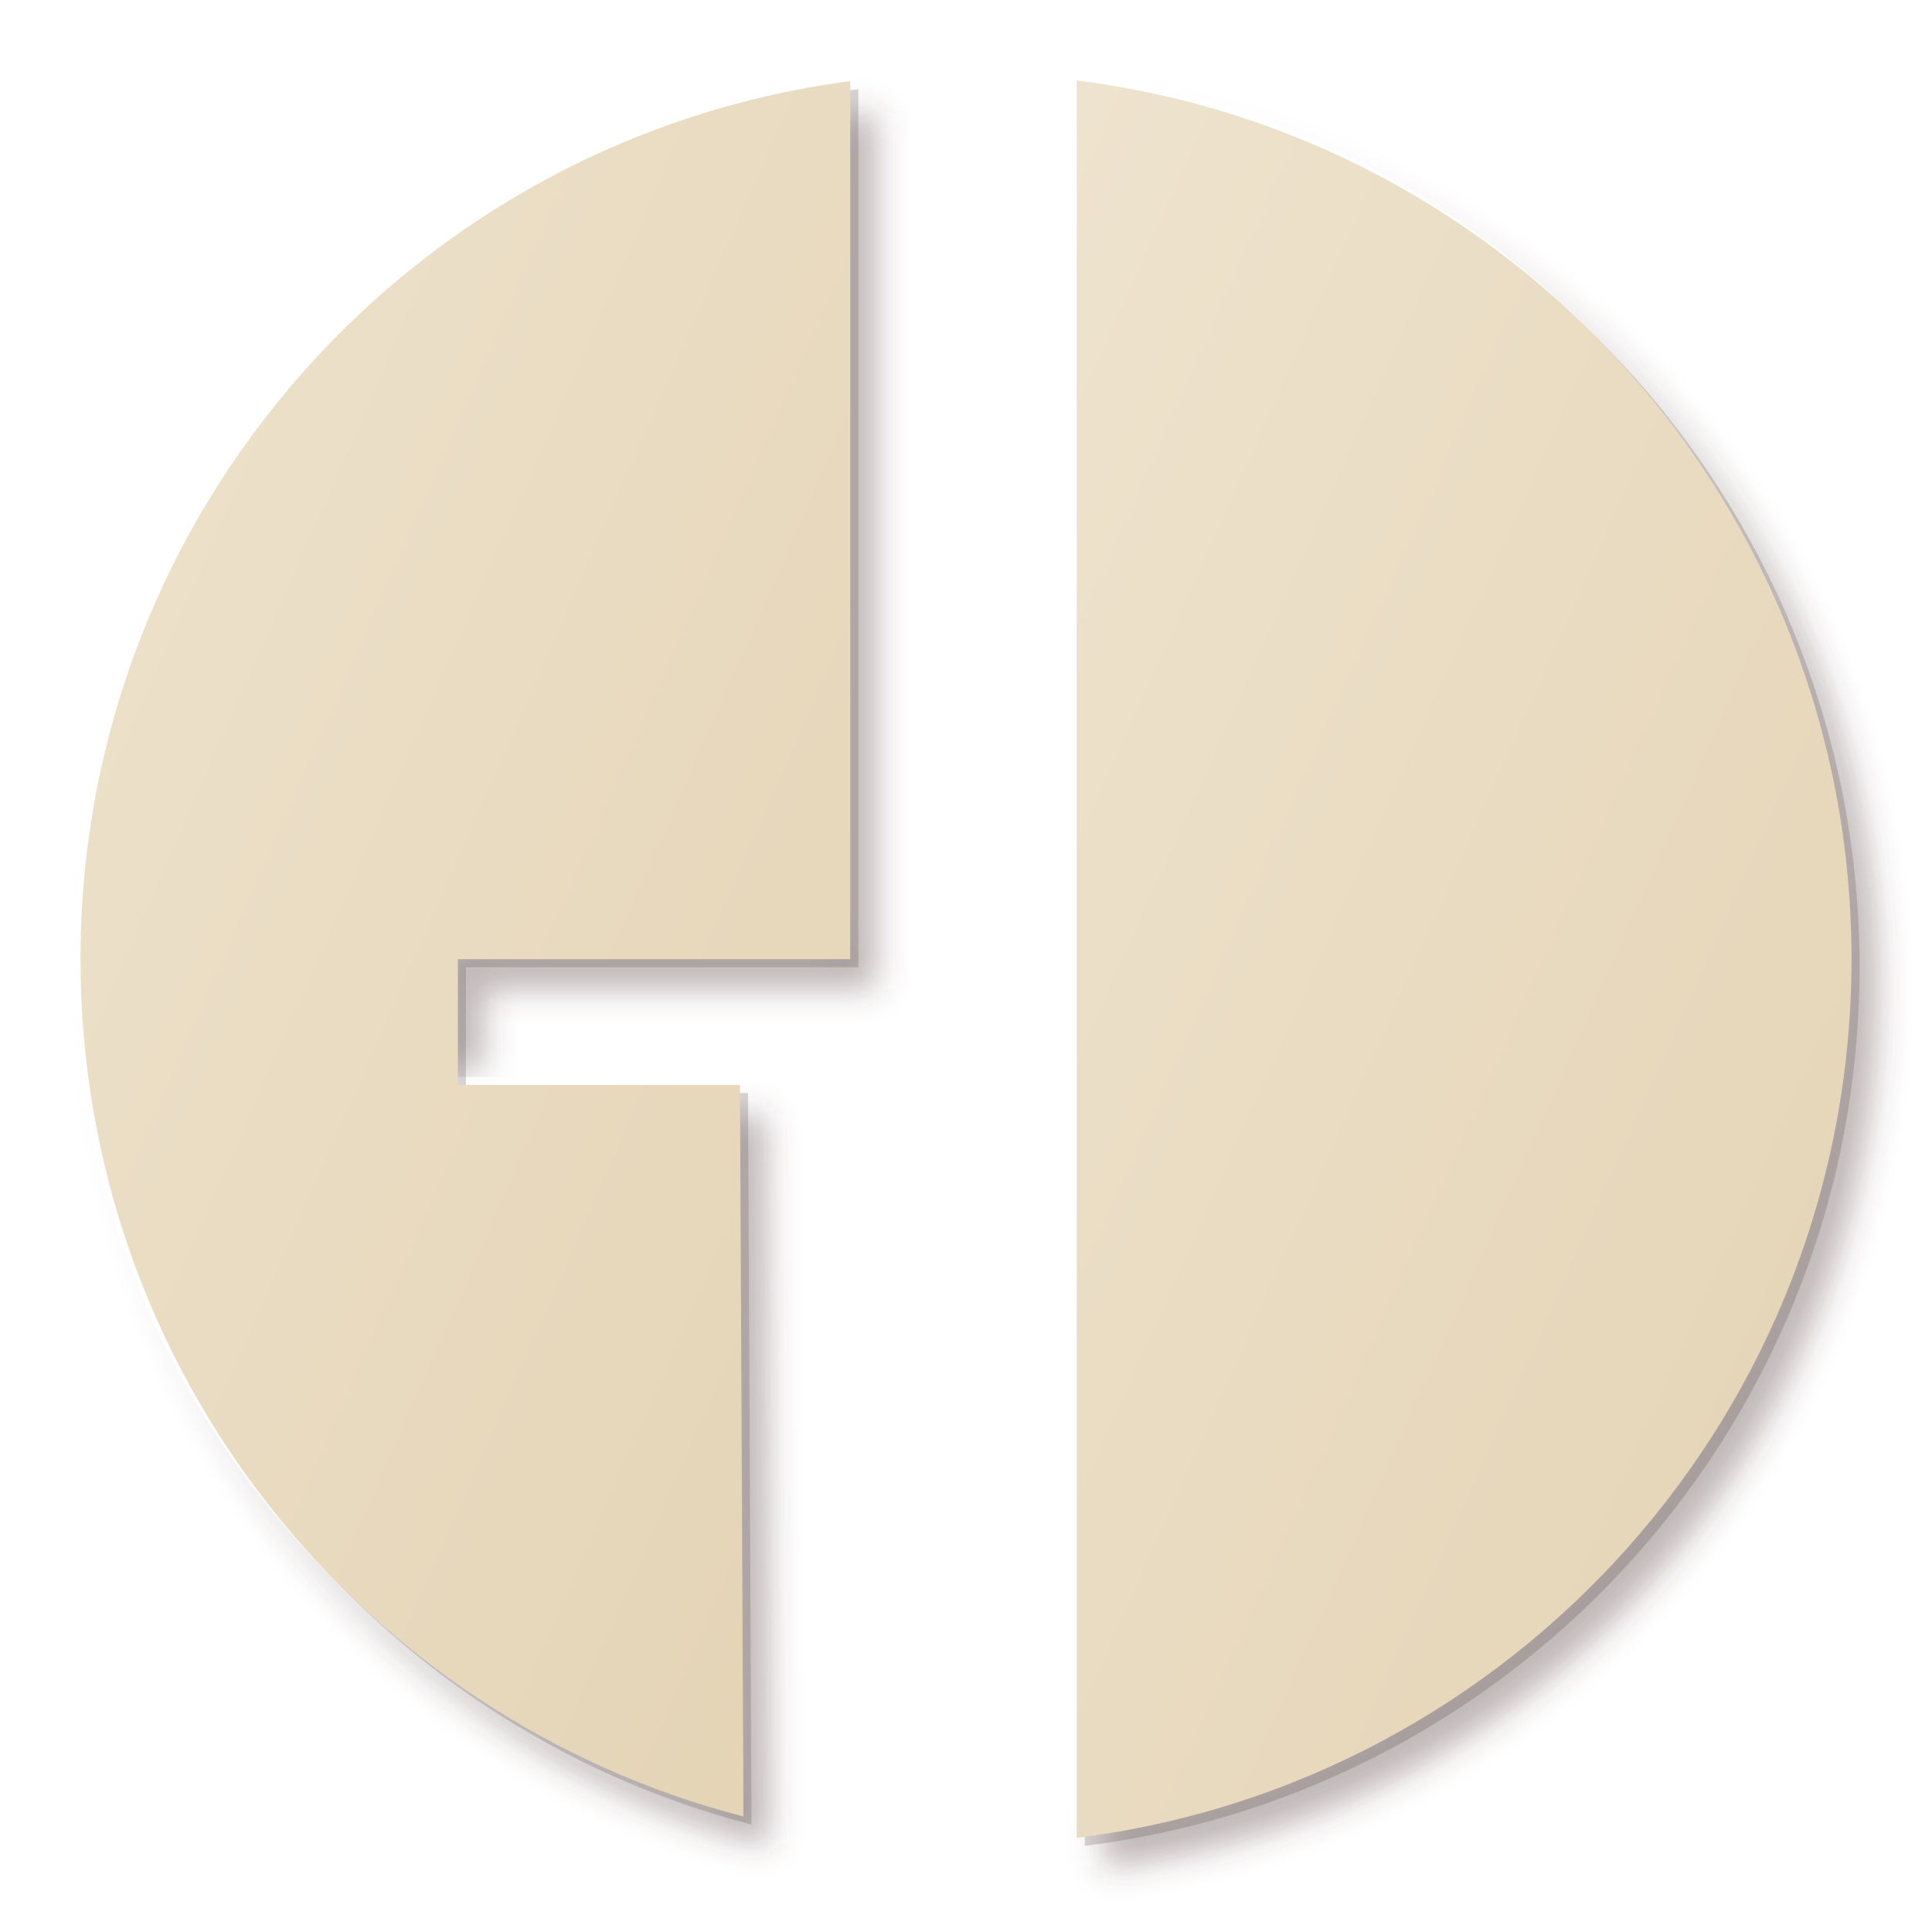
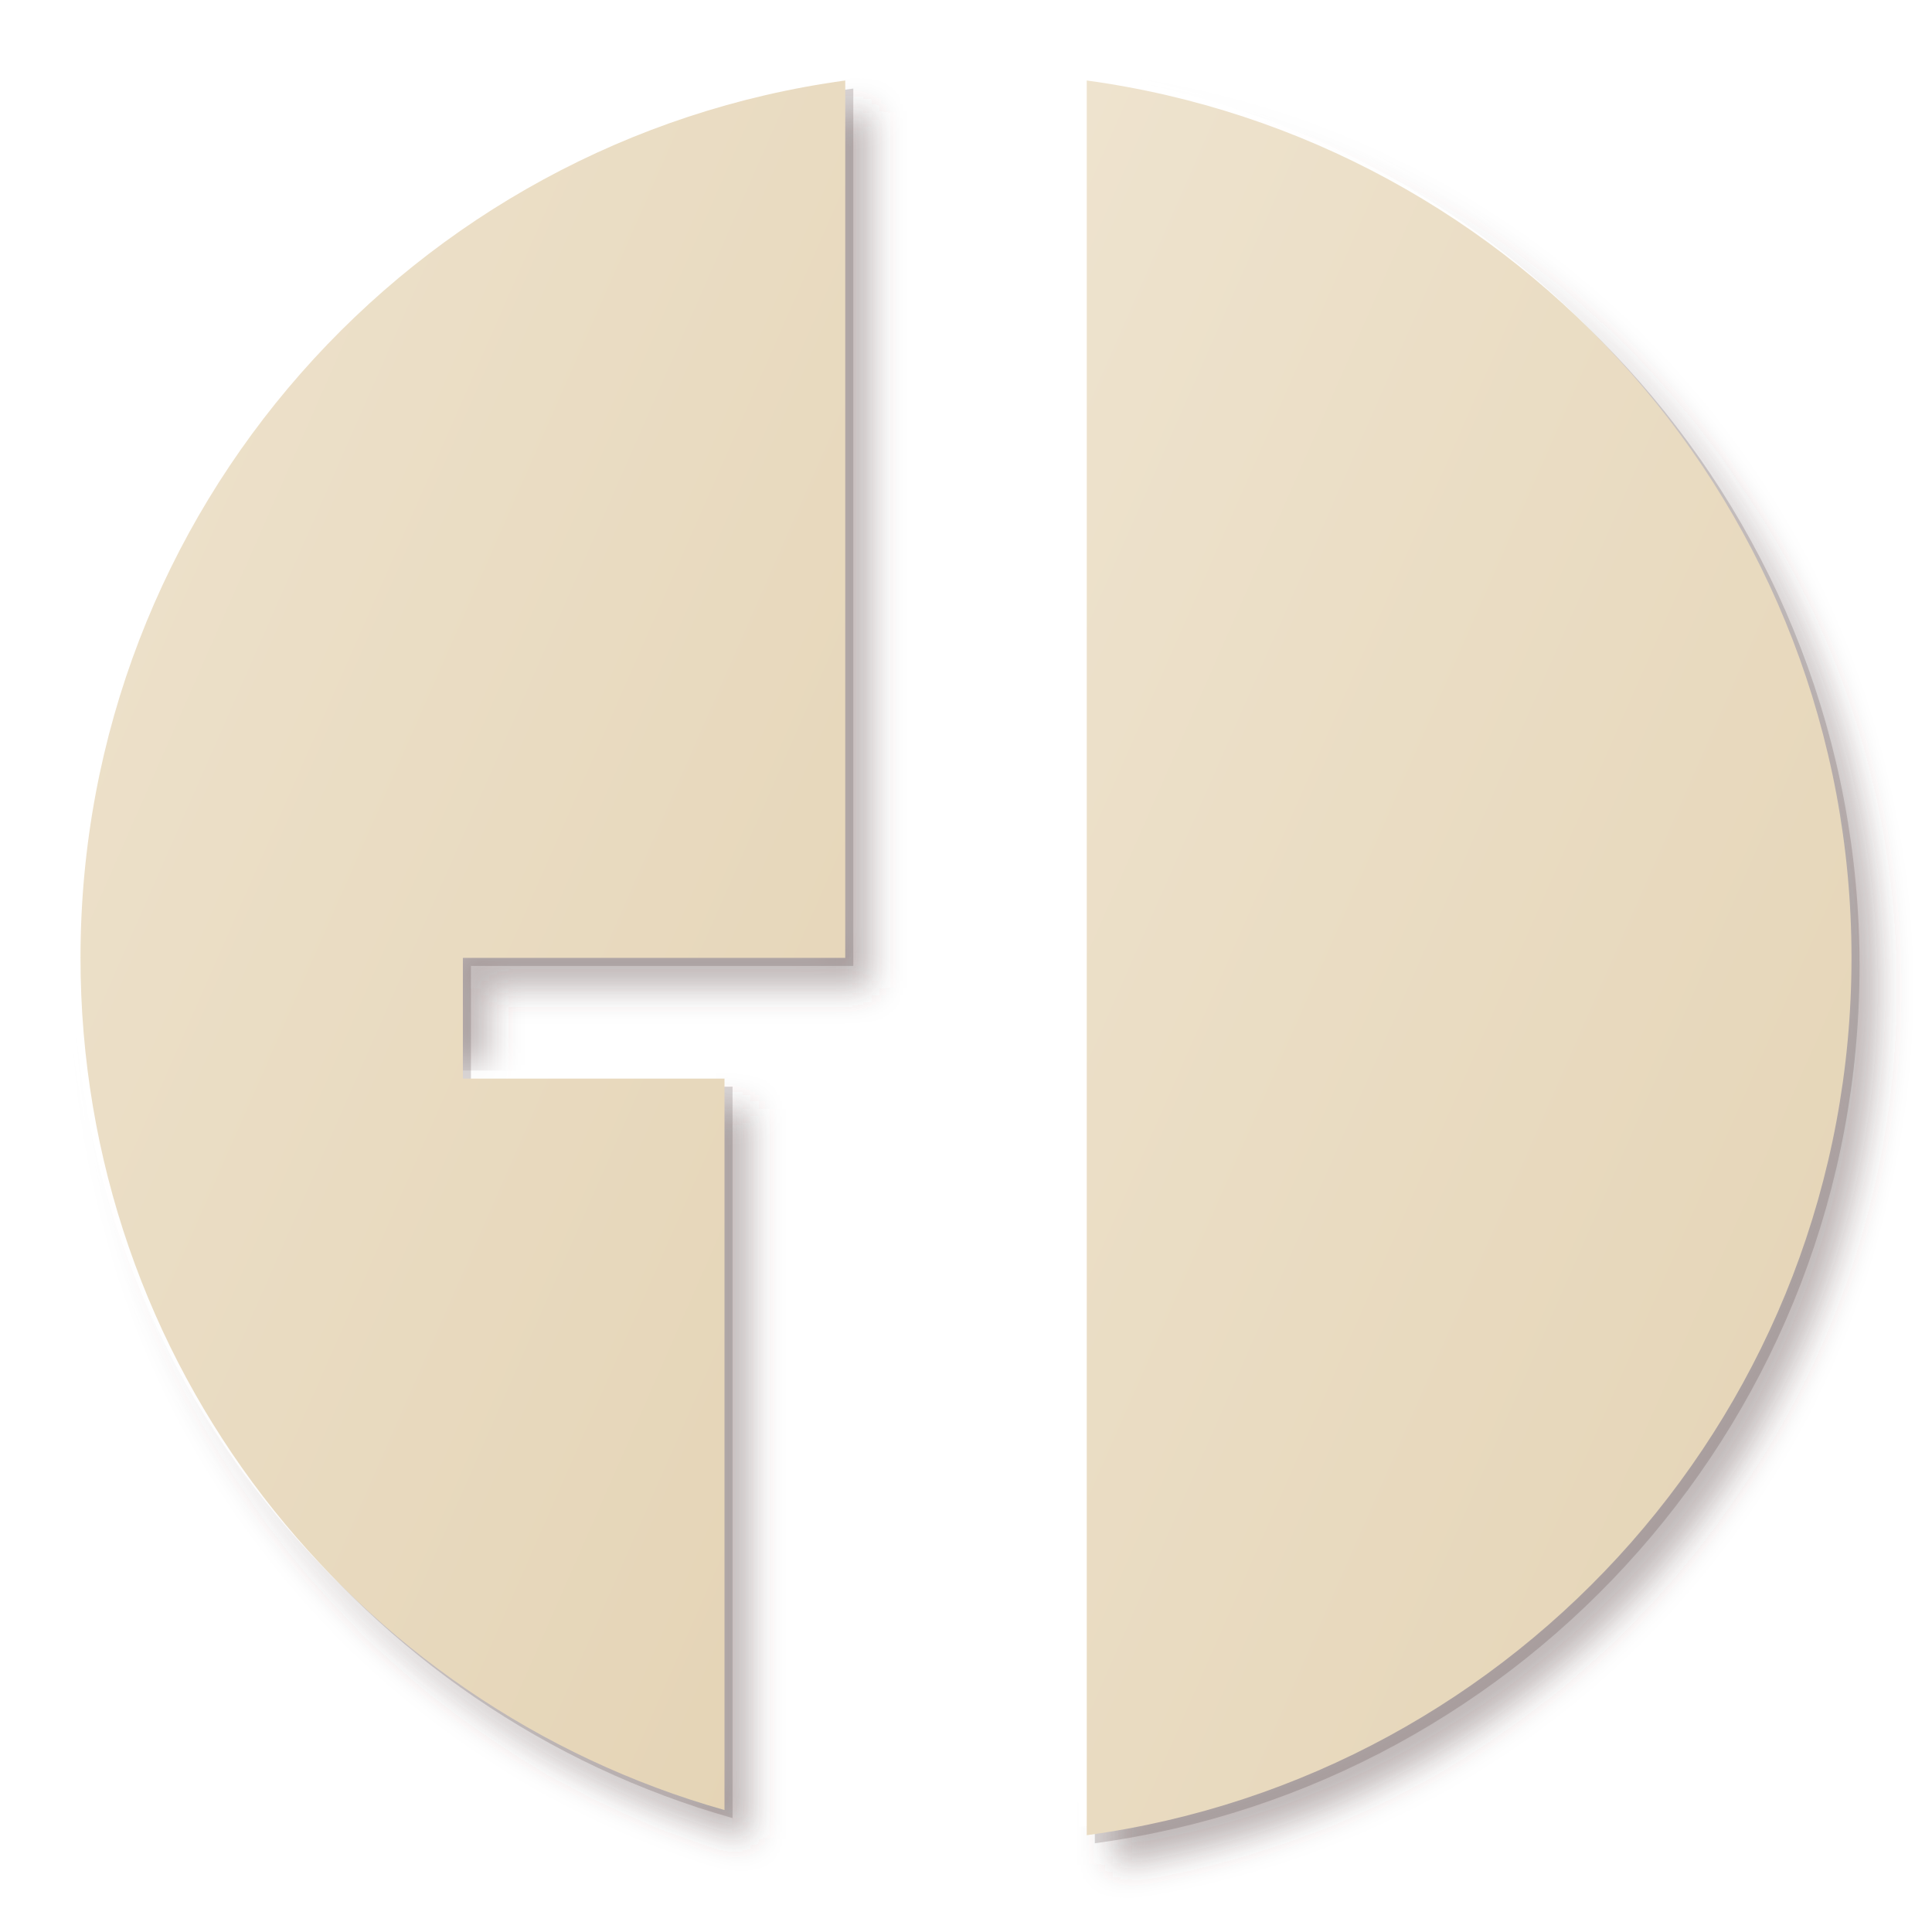
<svg xmlns="http://www.w3.org/2000/svg" viewBox="-8 -8 192 191" role="img" aria-label="Gofio Design">
  <defs>
    <filter id="b" x="-10%" y="-10%" width="120%" height="120%">
      <feGaussianBlur stdDeviation="1.6" />
    </filter>
    <linearGradient id="f" x1="0" y1="0" x2="1" y2="1">
      <stop offset="0" stop-color="#EEE3CE" />
      <stop offset="1" stop-color="#E4D3B4" />
    </linearGradient>
  </defs>
  <g transform="translate(2.6 3)" fill="rgba(85,66,66,0.38)" filter="url(#b)">
-     <path d="M0 87.319C0 42.616 33.333 5.698 76.5 0.064V87.319H37.5V99.819H65.536L65.882 172.516C27.987 162.706 0 128.281 0 87.319Z" />
-     <path d="M176 87.319C176 132.195 142.409 169.225 99 174.638L99 0C142.409 5.413 176 42.443 176 87.319Z" />
+     <path d="M64 99.189V171.876C27.064 161.429 0 127.47 0 87.189C0 42.658 33.076 5.853 76 0V87.189H38V99.189H64Z" />
+     <path d="M100 1.52588e-05C142.924 5.853 176 42.658 176 87.189C176 131.719 142.924 168.525 100 174.377L100 1.52588e-05Z" />
  </g>
  <g transform="translate(-1.6 -1.6)" fill="rgba(255,255,255,0.9)" filter="url(#b)">
-     <path d="M0 87.319C0 42.616 33.333 5.698 76.5 0.064V87.319H37.5V99.819H65.536L65.882 172.516C27.987 162.706 0 128.281 0 87.319Z" />
-     <path d="M176 87.319C176 132.195 142.409 169.225 99 174.638L99 0C142.409 5.413 176 42.443 176 87.319Z" />
+     <path d="M64 99.189V171.876C27.064 161.429 0 127.47 0 87.189C0 42.658 33.076 5.853 76 0V87.189H38V99.189H64Z" />
+     <path d="M100 1.52588e-05C142.924 5.853 176 42.658 176 87.189C176 131.719 142.924 168.525 100 174.377L100 1.52588e-05Z" />
  </g>
  <g transform="translate(-0.8 -0.8)" fill="rgba(255,255,255,0.8)">
-     <path d="M0 87.319C0 42.616 33.333 5.698 76.5 0.064V87.319H37.5V99.819H65.536L65.882 172.516C27.987 162.706 0 128.281 0 87.319Z" />
-     <path d="M176 87.319C176 132.195 142.409 169.225 99 174.638L99 0C142.409 5.413 176 42.443 176 87.319Z" />
+     <path d="M64 99.189V171.876C27.064 161.429 0 127.47 0 87.189C0 42.658 33.076 5.853 76 0V87.189H38V99.189H64Z" />
+     <path d="M100 1.52588e-05C142.924 5.853 176 42.658 176 87.189C176 131.719 142.924 168.525 100 174.377L100 1.52588e-05Z" />
  </g>
  <g transform="translate(0.8 0.8)" fill="rgba(85,66,66,0.22)">
-     <path d="M0 87.319C0 42.616 33.333 5.698 76.5 0.064V87.319H37.5V99.819H65.536L65.882 172.516C27.987 162.706 0 128.281 0 87.319Z" />
-     <path d="M176 87.319C176 132.195 142.409 169.225 99 174.638L99 0C142.409 5.413 176 42.443 176 87.319Z" />
+     <path d="M64 99.189V171.876C27.064 161.429 0 127.47 0 87.189C0 42.658 33.076 5.853 76 0V87.189H38V99.189H64Z" />
+     <path d="M100 1.52588e-05C142.924 5.853 176 42.658 176 87.189C176 131.719 142.924 168.525 100 174.377L100 1.52588e-05Z" />
  </g>
  <g fill="url(#f)">
-     <path d="M0 87.319C0 42.616 33.333 5.698 76.5 0.064V87.319H37.5V99.819H65.536L65.882 172.516C27.987 162.706 0 128.281 0 87.319Z" />
-     <path d="M176 87.319C176 132.195 142.409 169.225 99 174.638L99 0C142.409 5.413 176 42.443 176 87.319Z" />
+     <path d="M64 99.189V171.876C27.064 161.429 0 127.47 0 87.189C0 42.658 33.076 5.853 76 0V87.189H38V99.189H64Z" />
+     <path d="M100 1.52588e-05C142.924 5.853 176 42.658 176 87.189C176 131.719 142.924 168.525 100 174.377L100 1.52588e-05Z" />
  </g>
</svg>
